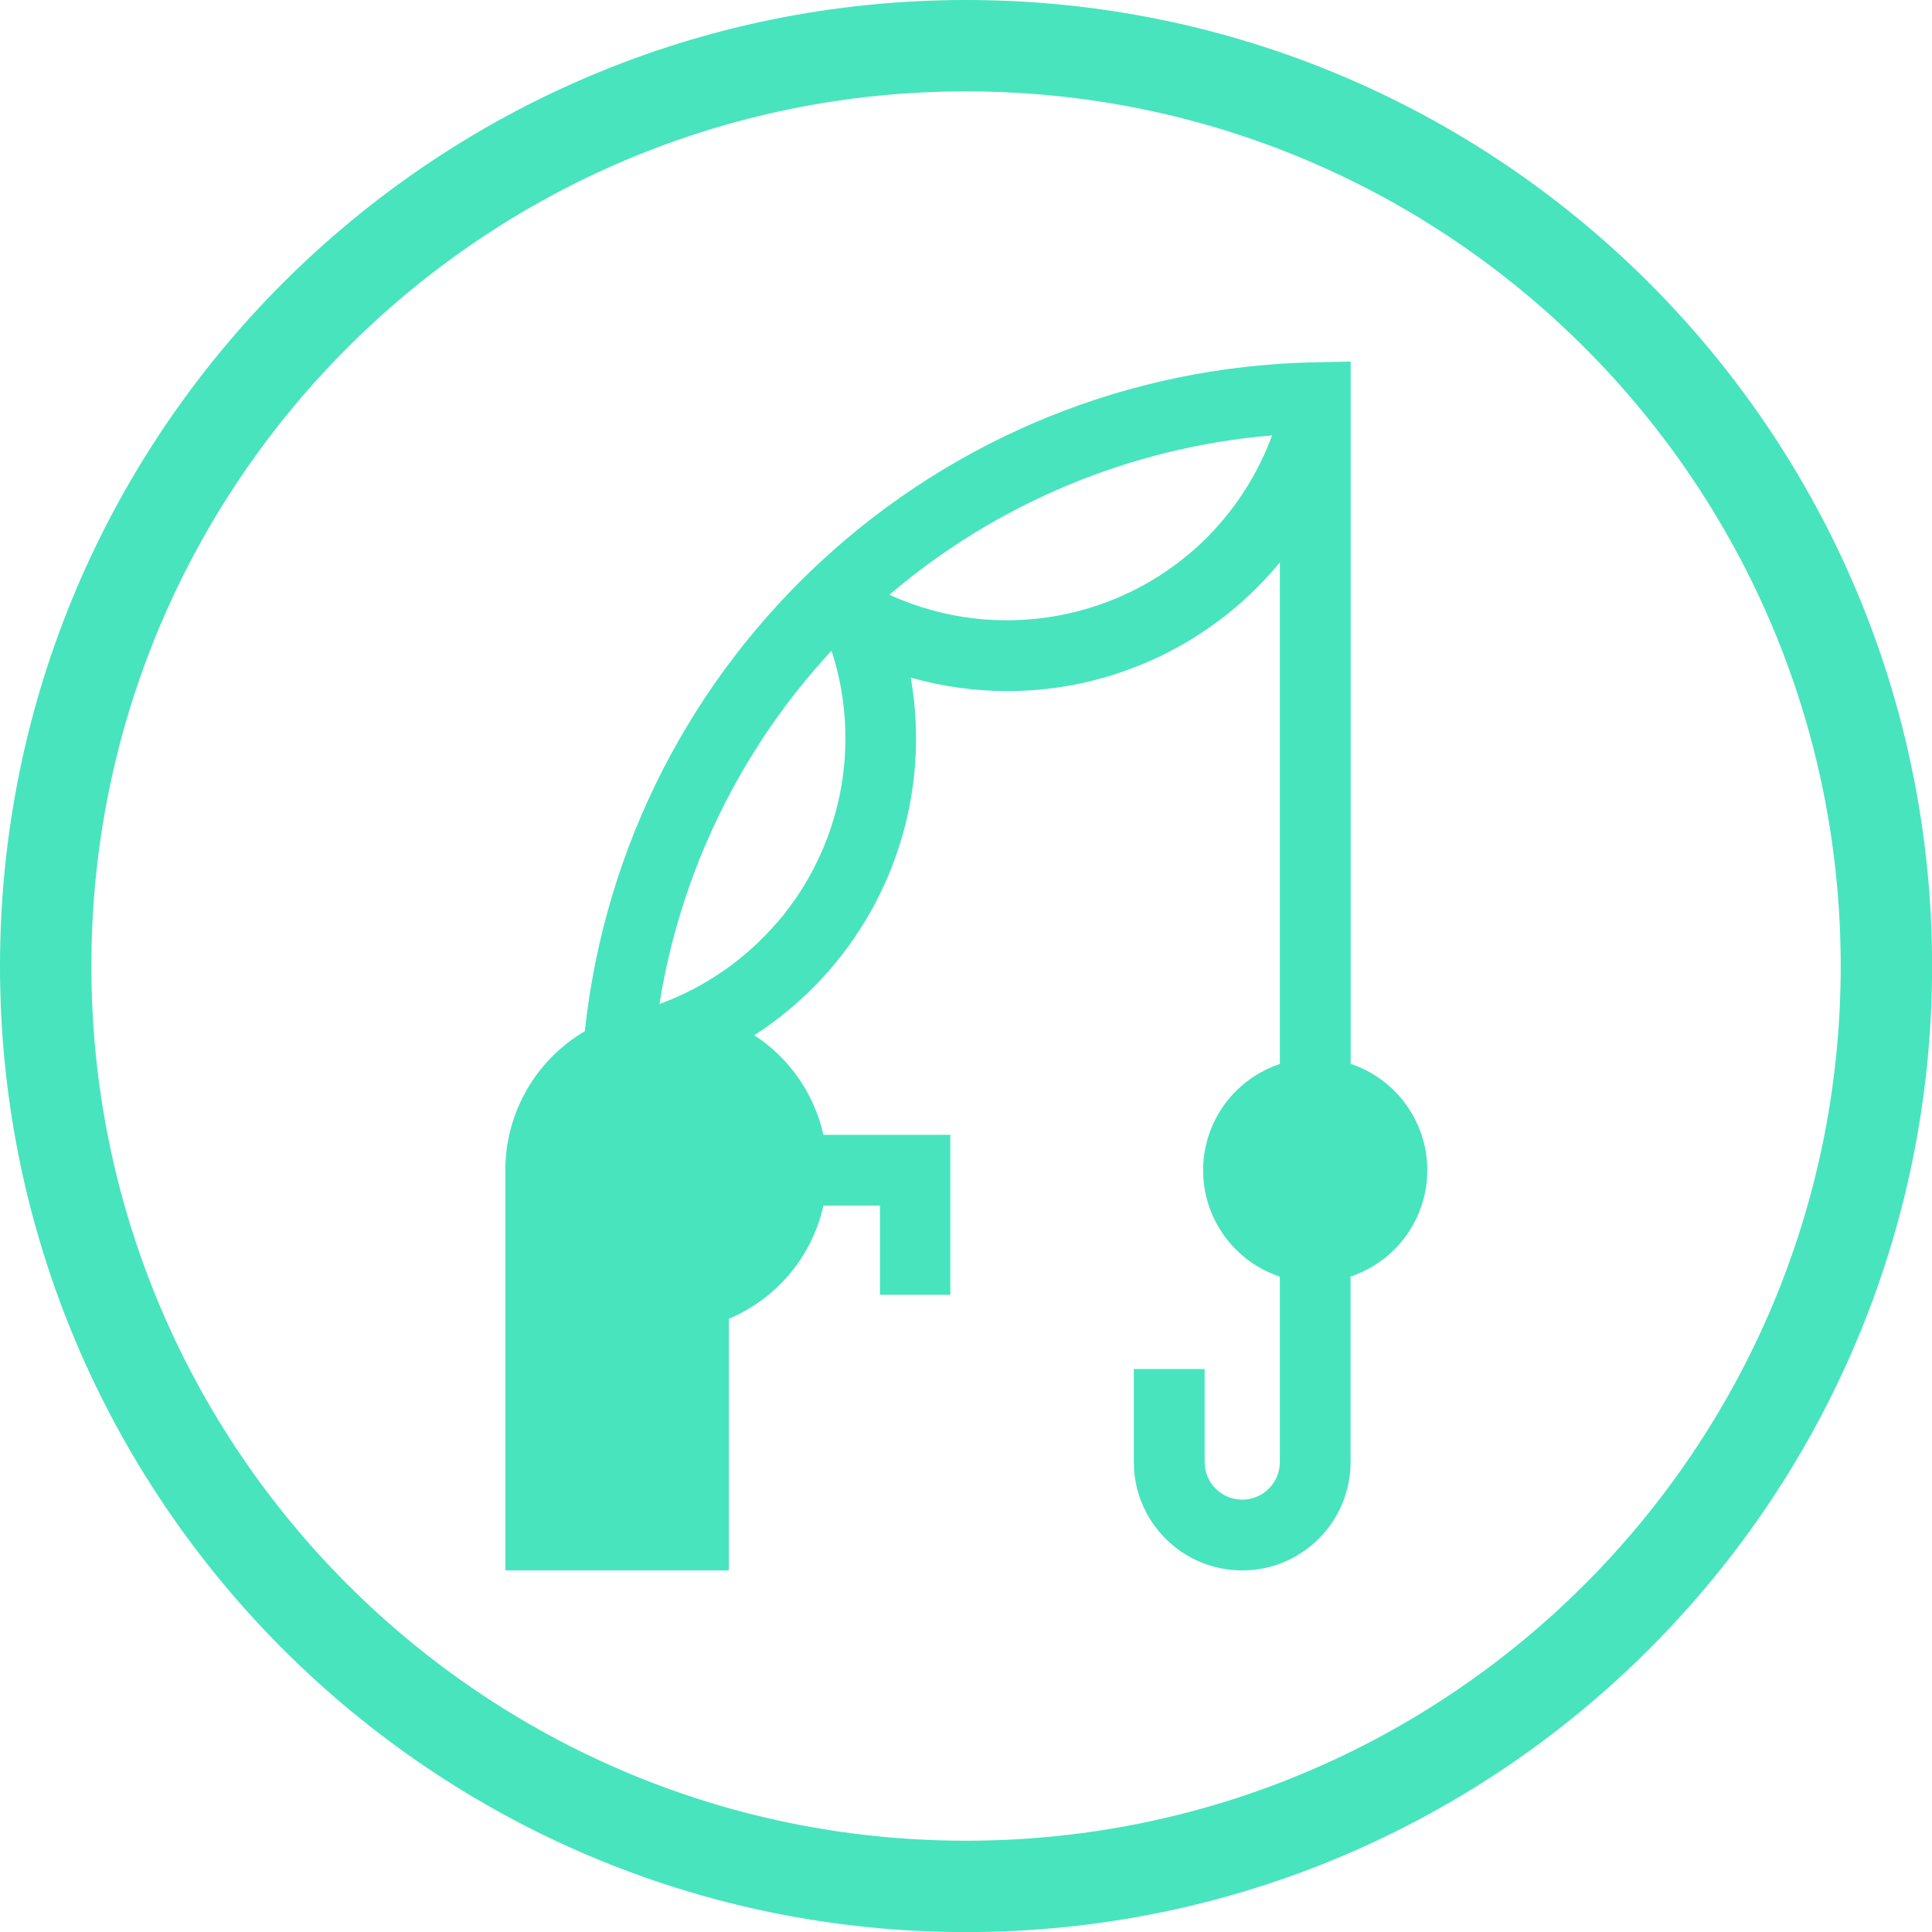
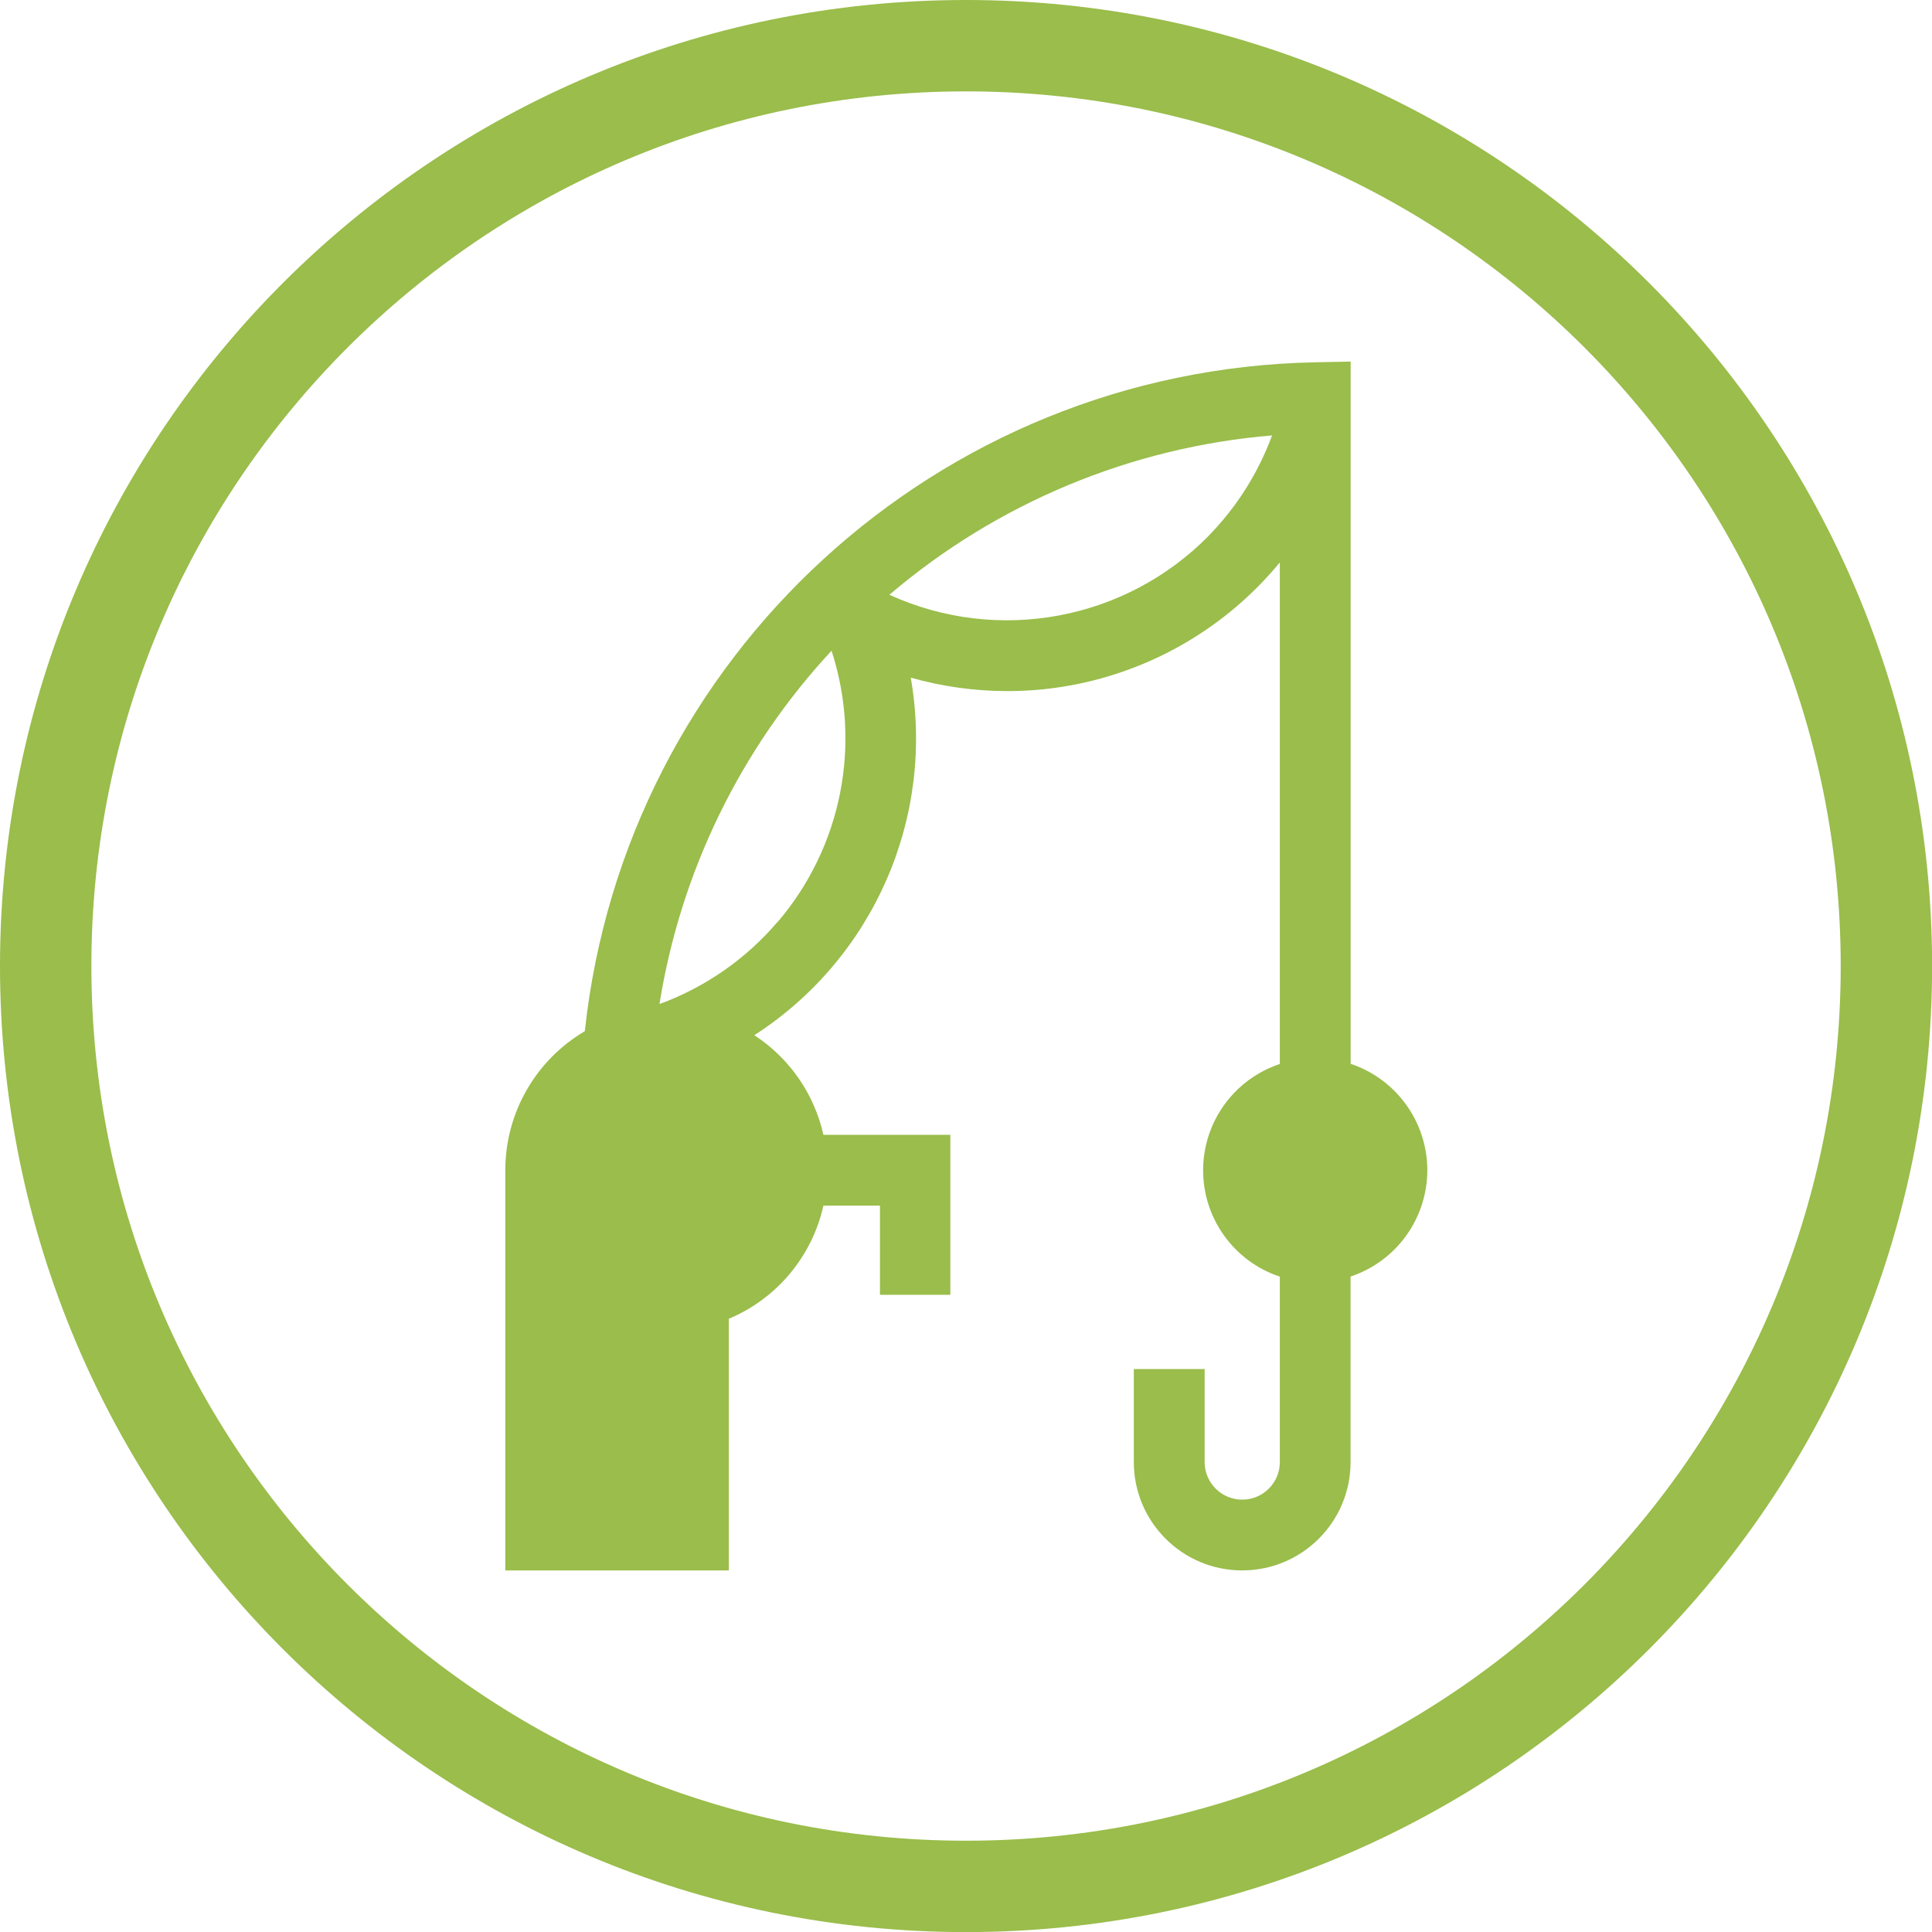
<svg xmlns="http://www.w3.org/2000/svg" viewBox="0 0 211.43 211.43">
  <defs>
-     <style>.cls-1{fill:#48E4BD;}.cls-2{fill:none;stroke:#48E4BD;stroke-miterlimit:10;stroke-width:10px;}</style>
+     <style>.cls-1{fill:#9ABD4B;}.cls-2{fill:none;stroke:#9ABD4B;stroke-miterlimit:10;stroke-width:10px;}</style>
  </defs>
  <g id="Layer_2" data-name="Layer 2">
    <g id="Layer_1-2" data-name="Layer 1">
      <path class="cls-1" d="M156.2,128.06a12.29,12.29,0,0,0-8.39-11.64V39.57l-3.95.08A82,82,0,0,0,64,112.85a17.65,17.65,0,0,0-8.7,15.21c0,.05,0,.1,0,.16s0,43.64,0,43.64H79.76V144.32a17.58,17.58,0,0,0,10.35-12.38H96.3v9.76H104V124.19H90.11a17.6,17.6,0,0,0-7.56-10.9A38.65,38.65,0,0,0,99.67,74.16a38.84,38.84,0,0,0,10.55,1.47q1.73,0,3.46-.15A38.7,38.7,0,0,0,137.86,64c.77-.79,1.5-1.61,2.2-2.45v54.89a12.26,12.26,0,0,0,0,23.27V160a4.11,4.11,0,0,1-8.23,0V149.82h-7.75V160a11.86,11.86,0,0,0,23.72,0V139.7A12.28,12.28,0,0,0,156.2,128.06ZM85.1,100.88a31,31,0,0,1-12.93,9A74,74,0,0,1,91,71.21a30.95,30.95,0,0,1-5.88,29.67Zm47.23-42.3a31,31,0,0,1-35,6.51,74.06,74.06,0,0,1,41.88-17.44A31,31,0,0,1,132.33,58.57Z" />
      <circle class="cls-2" cx="105.72" cy="105.72" r="100.72" />
    </g>
  </g>
</svg>
